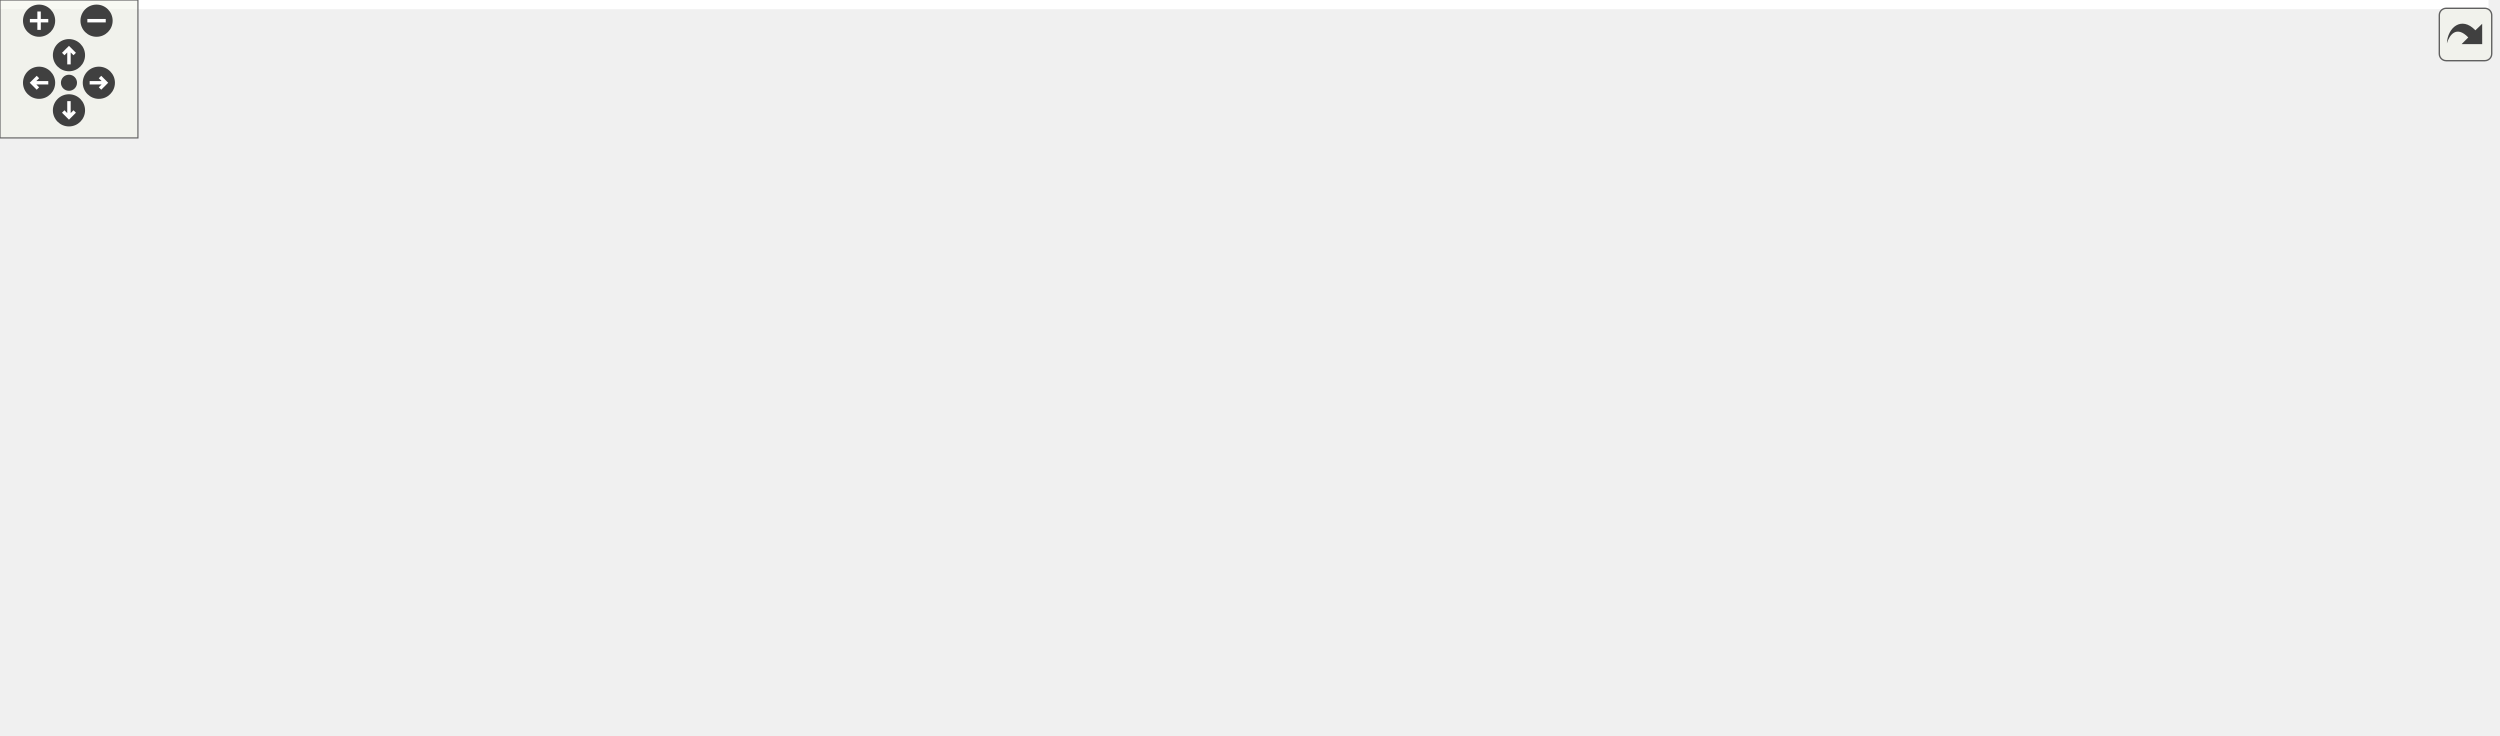
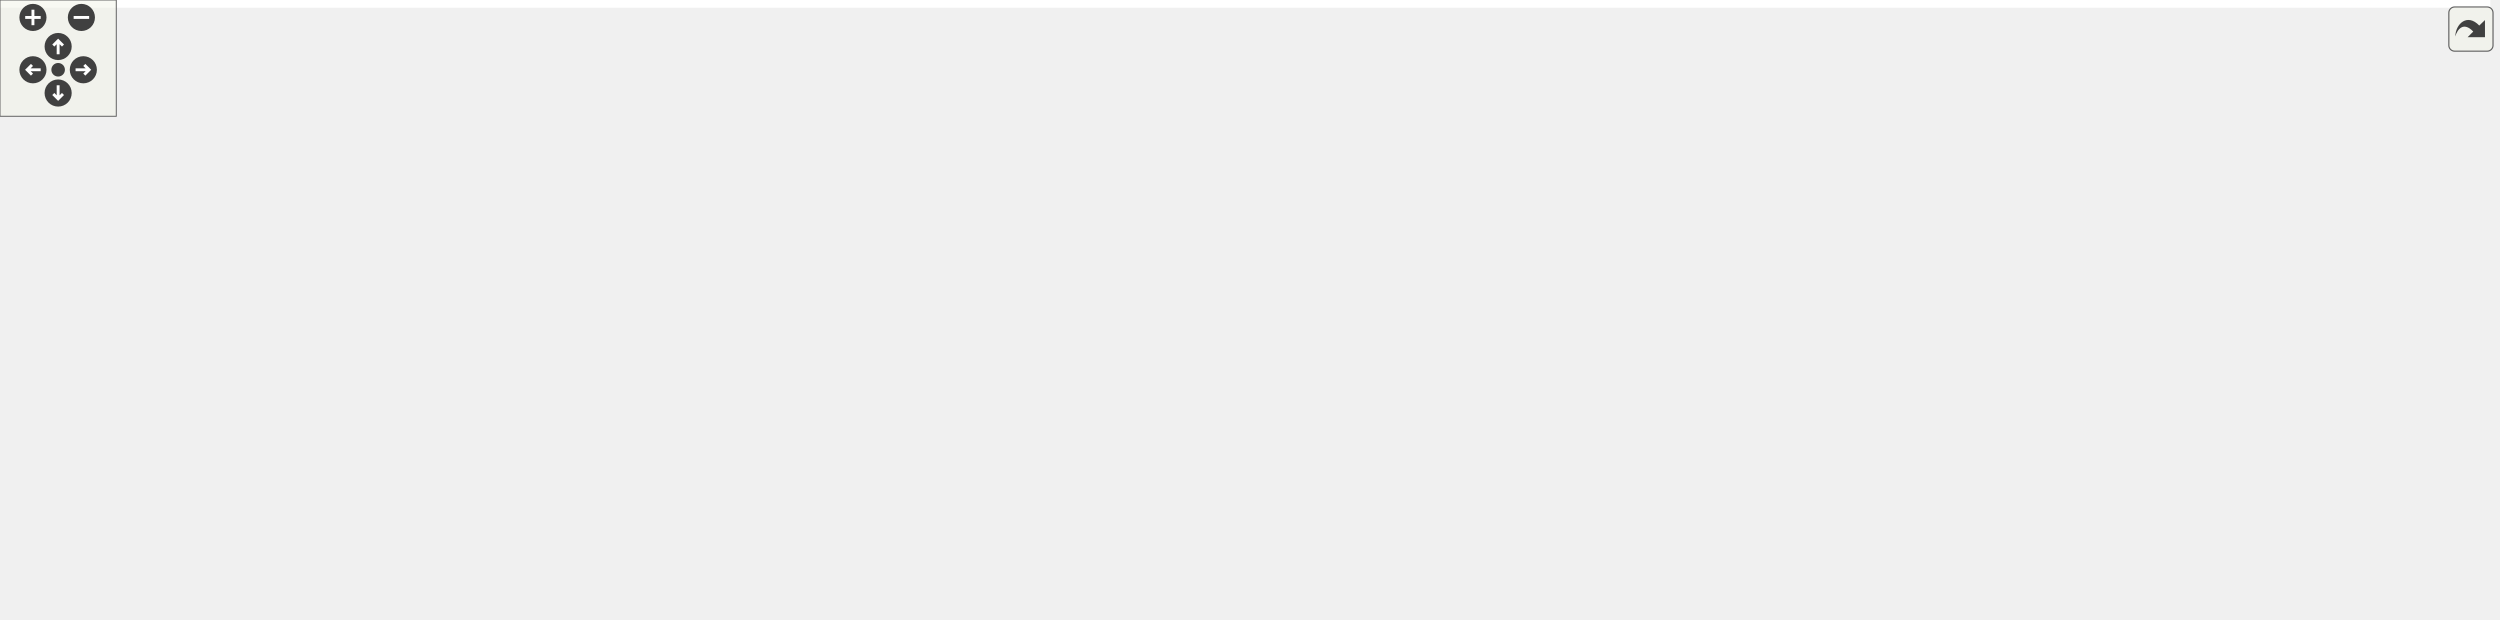
<svg xmlns="http://www.w3.org/2000/svg" xmlns:xlink="http://www.w3.org/1999/xlink" id="main" version="1.1" xml:space="preserve">
  <style type="text/css">
.edge:hover path { stroke: red; }
.edge:hover polygon { stroke: red; fill: red; }
</style>
  <defs>
    <circle id="rim" cx="0" cy="0" r="7" />
    <circle id="rim2" cx="0" cy="0" r="3.5" />
    <g id="zoomPlus">
      <use xlink:href="#rim" fill="#404040">
        <set attributeName="fill" to="#808080" begin="zoomplus.mouseover" end="zoomplus.mouseout" />
      </use>
      <path d="M-4,0h8M0,-4v8" fill="none" stroke="white" stroke-width="1.5" pointer-events="none" />
    </g>
    <g id="zoomMin">
      <use xlink:href="#rim" fill="#404040">
        <set attributeName="fill" to="#808080" begin="zoomminus.mouseover" end="zoomminus.mouseout" />
      </use>
      <path d="M-4,0h8" fill="none" stroke="white" stroke-width="1.5" pointer-events="none" />
    </g>
    <g id="dirArrow">
      <path fill="none" stroke="white" stroke-width="1.5" d="M0,-3.0v7 M-2.5,-0.5L0,-3.0L2.5,-0.5" />
    </g>
    <g id="resetDef">
      <use xlink:href="#rim2" fill="#404040">
        <set attributeName="fill" to="#808080" begin="reset.mouseover" end="reset.mouseout" />
      </use>
    </g>
  </defs>
  <svg id="graph" class="graph">
    <g id="viewport">
-       <polygon fill="white" stroke="transparent" points="-4,4 -4,-259 1082.5,-259 1082.5,4 -4,4" />
+       <polygon fill="white" stroke="transparent" points="-4,4 -4,-259 1285,-259 1285,4 -4,4" />
      <g id="node1" class="node">
        <g id="a_node1">
          <a xlink:title="Implements the CommandFactory class for creating command objects based on container requests.">
-             <polygon fill="#bfbfbf" stroke="black" points="598,-224.5 598,-254.5 722,-254.5 722,-224.5 598,-224.5" />
-             <text text-anchor="start" x="606" y="-242.5" font-family="Helvetica,sans-Serif" font-size="10.00">runtime/src/command</text>
-             <text text-anchor="middle" x="660" y="-231.5" font-family="Helvetica,sans-Serif" font-size="10.00">_factory.cpp</text>
+             <polygon fill="#bfbfbf" stroke="black" points="749.5,-224.5 749.5,-254.5 873.5,-254.5 873.5,-224.5 749.5,-224.5" />
+             <text text-anchor="start" x="757.5" y="-242.5" font-family="Helvetica,sans-Serif" font-size="10.00">runtime/src/command</text>
+             <text text-anchor="middle" x="811.5" y="-231.5" font-family="Helvetica,sans-Serif" font-size="10.00">_factory.cpp</text>
          </a>
        </g>
      </g>
      <g id="node2" class="node">
        <g id="a_node2">
          <a xlink:href="command__factory_8hpp.html" target="_top" xlink:title="Declares the CommandFactory class for creating command objects based on container requests.">
-             <polygon fill="white" stroke="black" points="751,-168.5 751,-187.5 893,-187.5 893,-168.5 751,-168.5" />
-             <text text-anchor="middle" x="822" y="-175.5" font-family="Helvetica,sans-Serif" font-size="10.00">inc/command_factory.hpp</text>
+             <polygon fill="white" stroke="black" points="953.5,-168.5 953.5,-187.5 1095.5,-187.5 1095.5,-168.5 953.5,-168.5" />
+             <text text-anchor="middle" x="1024.5" y="-175.5" font-family="Helvetica,sans-Serif" font-size="10.00">inc/command_factory.hpp</text>
          </a>
        </g>
      </g>
      <g id="edge1" class="edge">
-         <path fill="none" stroke="midnightblue" d="M698.39,-224.4C725.94,-214.28 762.67,-200.79 788.92,-191.15" />
-         <polygon fill="midnightblue" stroke="midnightblue" points="790.25,-194.39 798.43,-187.66 787.83,-187.82 790.25,-194.39" />
+         <path fill="none" stroke="midnightblue" d="M861.71,-224.47C899.1,-214.03 949.48,-199.96 984.24,-190.25" />
+         <polygon fill="midnightblue" stroke="midnightblue" points="985.36,-193.57 994.05,-187.51 983.48,-186.83 985.36,-193.57" />
      </g>
      <g id="node7" class="node">
        <g id="a_node7">
          <a xlink:href="common_8hpp.html" target="_top" xlink:title="Defines common constants, string views, and utility structures for the application.">
-             <polygon fill="white" stroke="black" points="852,-112.5 852,-131.5 950,-131.5 950,-112.5 852,-112.5" />
-             <text text-anchor="middle" x="901" y="-119.5" font-family="Helvetica,sans-Serif" font-size="10.00">inc/common.hpp</text>
+             <polygon fill="white" stroke="black" points="1050.5,-112.5 1050.5,-131.5 1148.5,-131.5 1148.5,-112.5 1050.5,-112.5" />
+             <text text-anchor="middle" x="1099.5" y="-119.5" font-family="Helvetica,sans-Serif" font-size="10.00">inc/common.hpp</text>
          </a>
        </g>
      </g>
      <g id="edge16" class="edge">
-         <path fill="none" stroke="midnightblue" d="M722.11,-234.26C786.16,-228.43 879.73,-215.39 902,-188 912.44,-175.16 910.59,-155.7 907.11,-141.42" />
-         <polygon fill="midnightblue" stroke="midnightblue" points="910.44,-140.34 904.3,-131.71 903.71,-142.29 910.44,-140.34" />
+         <path fill="none" stroke="midnightblue" d="M873.52,-236.85C950.61,-233.33 1075.57,-222.35 1104.5,-188 1115.19,-175.31 1112,-155.83 1107.31,-141.51" />
+         <polygon fill="midnightblue" stroke="midnightblue" points="1110.44,-139.88 1103.65,-131.75 1103.89,-142.35 1110.44,-139.88" />
      </g>
      <g id="node10" class="node">
        <g id="a_node10">
          <a xlink:href="container__request_8hpp.html" target="_top" xlink:title="Data structure for representing a container operation request.">
-             <polygon fill="white" stroke="black" points="512.5,-112.5 512.5,-131.5 655.5,-131.5 655.5,-112.5 512.5,-112.5" />
-             <text text-anchor="middle" x="584" y="-119.5" font-family="Helvetica,sans-Serif" font-size="10.00">inc/container_request.hpp</text>
-           </a>
-         </g>
-       </g>
-       <g id="edge42" class="edge">
-         <path fill="none" stroke="midnightblue" d="M620.88,-224.48C604.57,-216.47 587.29,-204.64 578,-188 570.06,-173.79 572.92,-155.07 576.96,-141.37" />
-         <polygon fill="midnightblue" stroke="midnightblue" points="580.36,-142.23 580.26,-131.64 573.73,-139.98 580.36,-142.23" />
+             <polygon fill="white" stroke="black" points="673,-112.5 673,-131.5 816,-131.5 816,-112.5 673,-112.5" />
+             <text text-anchor="middle" x="744.5" y="-119.5" font-family="Helvetica,sans-Serif" font-size="10.00">inc/container_request.hpp</text>
+           </a>
+         </g>
+       </g>
+       <g id="edge47" class="edge">
+         <path fill="none" stroke="midnightblue" d="M802.64,-224.45C796.35,-214.38 787.76,-200.44 780.5,-188 771.28,-172.2 761.22,-153.95 754.09,-140.82" />
+         <polygon fill="midnightblue" stroke="midnightblue" points="757.1,-139.03 749.27,-131.9 750.95,-142.36 757.1,-139.03" />
      </g>
      <g id="node11" class="node">
        <g id="a_node11">
          <a xlink:title=" ">
-             <polygon fill="white" stroke="#bfbfbf" points="984,-112.5 984,-131.5 1044,-131.5 1044,-112.5 984,-112.5" />
-             <text text-anchor="middle" x="1014" y="-119.5" font-family="Helvetica,sans-Serif" font-size="10.00">iostream</text>
+             <polygon fill="white" stroke="#bfbfbf" points="1191.5,-112.5 1191.5,-131.5 1251.5,-131.5 1251.5,-112.5 1191.5,-112.5" />
+             <text text-anchor="middle" x="1221.5" y="-119.5" font-family="Helvetica,sans-Serif" font-size="10.00">iostream</text>
          </a>
        </g>
      </g>
      <g id="edge15" class="edge">
-         <path fill="none" stroke="midnightblue" d="M722.24,-233.66C776.26,-227.79 855.69,-215.07 920,-188 949.23,-175.7 978.61,-153.42 996.55,-138.41" />
-         <polygon fill="midnightblue" stroke="midnightblue" points="999.06,-140.87 1004.39,-131.71 994.51,-135.55 999.06,-140.87" />
+         <path fill="none" stroke="midnightblue" d="M873.69,-236.03C937.94,-231.74 1040.17,-220.03 1122.5,-188 1153.57,-175.91 1185.01,-153.06 1203.87,-137.93" />
+         <polygon fill="midnightblue" stroke="midnightblue" points="1206.09,-140.63 1211.61,-131.58 1201.66,-135.22 1206.09,-140.63" />
      </g>
      <g id="node12" class="node">
        <g id="a_node12">
          <a xlink:href="logging_8hpp.html" target="_top" xlink:title="Logging macros and configuration for the Container Manager.">
-             <polygon fill="white" stroke="black" points="987.5,-168.5 987.5,-187.5 1078.5,-187.5 1078.5,-168.5 987.5,-168.5" />
-             <text text-anchor="middle" x="1033" y="-175.5" font-family="Helvetica,sans-Serif" font-size="10.00">inc/logging.hpp</text>
+             <polygon fill="white" stroke="black" points="1190,-168.5 1190,-187.5 1281,-187.5 1281,-168.5 1190,-168.5" />
+             <text text-anchor="middle" x="1235.5" y="-175.5" font-family="Helvetica,sans-Serif" font-size="10.00">inc/logging.hpp</text>
          </a>
        </g>
      </g>
      <g id="edge17" class="edge">
-         <path fill="none" stroke="midnightblue" d="M722.01,-228.61C793.14,-217.26 908.74,-198.82 977.17,-187.91" />
-         <polygon fill="midnightblue" stroke="midnightblue" points="978,-191.32 987.32,-186.29 976.89,-184.41 978,-191.32" />
+         <path fill="none" stroke="midnightblue" d="M873.68,-230.09C946.17,-220.23 1069.57,-203.29 1175.5,-188 1176.97,-187.79 1178.45,-187.57 1179.95,-187.35" />
+         <polygon fill="midnightblue" stroke="midnightblue" points="1180.59,-190.8 1189.97,-185.88 1179.57,-183.87 1180.59,-190.8" />
      </g>
      <g id="node13" class="node">
        <g id="a_node13">
          <a xlink:href="podman__commands_8hpp.html" target="_top" xlink:title="Declares Podman command classes for container operations.">
-             <polygon fill="white" stroke="black" points="192,-168.5 192,-187.5 346,-187.5 346,-168.5 192,-168.5" />
-             <text text-anchor="middle" x="269" y="-175.5" font-family="Helvetica,sans-Serif" font-size="10.00">inc/podman_commands.hpp</text>
+             <polygon fill="white" stroke="black" points="579.5,-168.5 579.5,-187.5 733.5,-187.5 733.5,-168.5 579.5,-168.5" />
+             <text text-anchor="middle" x="656.5" y="-175.5" font-family="Helvetica,sans-Serif" font-size="10.00">inc/podman_commands.hpp</text>
          </a>
        </g>
      </g>
      <g id="edge19" class="edge">
-         <path fill="none" stroke="midnightblue" d="M597.61,-229.01C525.85,-218.09 408.51,-200.23 335.19,-189.07" />
-         <polygon fill="midnightblue" stroke="midnightblue" points="335.56,-185.59 325.14,-187.54 334.5,-192.51 335.56,-185.59" />
+         <path fill="none" stroke="midnightblue" d="M774.77,-224.4C748.53,-214.33 713.57,-200.91 688.48,-191.28" />
+         <polygon fill="midnightblue" stroke="midnightblue" points="689.64,-187.97 679.05,-187.66 687.14,-194.51 689.64,-187.97" />
      </g>
      <g id="node14" class="node">
        <g id="a_node14">
          <a xlink:href="docker__commands_8hpp.html" target="_top" xlink:title="Declares Docker command classes for container operations.">
-             <polygon fill="white" stroke="black" points="587,-168.5 587,-187.5 733,-187.5 733,-168.5 587,-168.5" />
-             <text text-anchor="middle" x="660" y="-175.5" font-family="Helvetica,sans-Serif" font-size="10.00">inc/docker_commands.hpp</text>
+             <polygon fill="white" stroke="black" points="789.5,-168.5 789.5,-187.5 935.5,-187.5 935.5,-168.5 789.5,-168.5" />
+             <text text-anchor="middle" x="862.5" y="-175.5" font-family="Helvetica,sans-Serif" font-size="10.00">inc/docker_commands.hpp</text>
          </a>
        </g>
      </g>
      <g id="edge25" class="edge">
-         <path fill="none" stroke="midnightblue" d="M660,-224.4C660,-216.47 660,-206.46 660,-197.86" />
-         <polygon fill="midnightblue" stroke="midnightblue" points="663.5,-197.66 660,-187.66 656.5,-197.66 663.5,-197.66" />
+         <path fill="none" stroke="midnightblue" d="M823.59,-224.4C831.07,-215.66 840.72,-204.41 848.53,-195.3" />
+         <polygon fill="midnightblue" stroke="midnightblue" points="851.23,-197.53 855.08,-187.66 845.91,-192.97 851.23,-197.53" />
      </g>
      <g id="node15" class="node">
        <g id="a_node15">
          <a xlink:href="podman__api__commands_8hpp.html" target="_top" xlink:title="Declares command classes for managing containers via the Podman HTTP API over a Unix socket.">
-             <polygon fill="white" stroke="black" points="0,-168.5 0,-187.5 174,-187.5 174,-168.5 0,-168.5" />
-             <text text-anchor="middle" x="87" y="-175.5" font-family="Helvetica,sans-Serif" font-size="10.00">inc/podman_api_commands.hpp</text>
+             <polygon fill="white" stroke="black" points="387.5,-168.5 387.5,-187.5 561.5,-187.5 561.5,-168.5 387.5,-168.5" />
+             <text text-anchor="middle" x="474.5" y="-175.5" font-family="Helvetica,sans-Serif" font-size="10.00">inc/podman_api_commands.hpp</text>
          </a>
        </g>
      </g>
      <g id="edge30" class="edge">
-         <path fill="none" stroke="midnightblue" d="M597.86,-232.05C496.94,-221.57 296.87,-200.79 179.28,-188.58" />
-         <polygon fill="midnightblue" stroke="midnightblue" points="179.52,-185.09 169.21,-187.54 178.8,-192.05 179.52,-185.09" />
+         <path fill="none" stroke="midnightblue" d="M749.3,-227.52C687.45,-216.6 593.31,-199.98 532.85,-189.3" />
+         <polygon fill="midnightblue" stroke="midnightblue" points="533.17,-185.8 522.71,-187.51 531.95,-192.7 533.17,-185.8" />
      </g>
      <g id="node16" class="node">
        <g id="a_node16">
          <a xlink:href="docker__api__commands_8hpp.html" target="_top" xlink:title="Declares command classes for managing containers via the Docker HTTP API over a Unix socket.">
-             <polygon fill="white" stroke="black" points="364.5,-168.5 364.5,-187.5 531.5,-187.5 531.5,-168.5 364.5,-168.5" />
-             <text text-anchor="middle" x="448" y="-175.5" font-family="Helvetica,sans-Serif" font-size="10.00">inc/docker_api_commands.hpp</text>
+             <polygon fill="white" stroke="black" points="0,-168.5 0,-187.5 167,-187.5 167,-168.5 0,-168.5" />
+             <text text-anchor="middle" x="83.5" y="-175.5" font-family="Helvetica,sans-Serif" font-size="10.00">inc/docker_api_commands.hpp</text>
          </a>
        </g>
      </g>
      <g id="edge36" class="edge">
-         <path fill="none" stroke="midnightblue" d="M610.03,-224.47C572.81,-214.03 522.67,-199.96 488.07,-190.25" />
-         <polygon fill="midnightblue" stroke="midnightblue" points="488.88,-186.84 478.31,-187.51 486.99,-193.58 488.88,-186.84" />
+         <path fill="none" stroke="midnightblue" d="M749.28,-233.91C637.24,-225.56 393.87,-207.07 177.12,-188.04" />
+         <polygon fill="midnightblue" stroke="midnightblue" points="177.41,-184.55 167.15,-187.16 176.8,-191.53 177.41,-184.55" />
+       </g>
+       <g id="node17" class="node">
+         <g id="a_node17">
+           <a xlink:href="podman__yaml__commands_8hpp.html" target="_top" xlink:title=" ">
+             <polygon fill="white" stroke="black" points="185.5,-168.5 185.5,-187.5 369.5,-187.5 369.5,-168.5 185.5,-168.5" />
+             <text text-anchor="middle" x="277.5" y="-175.5" font-family="Helvetica,sans-Serif" font-size="10.00">inc/podman_yaml_commands.hpp</text>
+           </a>
+         </g>
+       </g>
+       <g id="edge42" class="edge">
+         <path fill="none" stroke="midnightblue" d="M749.46,-231.59C654.41,-221 472.43,-200.72 364.32,-188.67" />
+         <polygon fill="midnightblue" stroke="midnightblue" points="364.42,-185.16 354.1,-187.53 363.65,-192.12 364.42,-185.16" />
      </g>
      <g id="node3" class="node">
        <g id="a_node3">
          <a xlink:title=" ">
-             <polygon fill="white" stroke="#bfbfbf" points="395,-56.5 395,-75.5 453,-75.5 453,-56.5 395,-56.5" />
-             <text text-anchor="middle" x="424" y="-63.5" font-family="Helvetica,sans-Serif" font-size="10.00">memory</text>
+             <polygon fill="white" stroke="#bfbfbf" points="596.5,-56.5 596.5,-75.5 654.5,-75.5 654.5,-56.5 596.5,-56.5" />
+             <text text-anchor="middle" x="625.5" y="-63.5" font-family="Helvetica,sans-Serif" font-size="10.00">memory</text>
          </a>
        </g>
      </g>
      <g id="edge2" class="edge">
-         <path fill="none" stroke="midnightblue" d="M806.99,-168.42C781.92,-154.46 729.56,-126.9 682,-112 606.5,-88.34 514.43,-76.05 463.21,-70.61" />
-         <polygon fill="midnightblue" stroke="midnightblue" points="463.53,-67.12 453.22,-69.58 462.81,-74.09 463.53,-67.12" />
+         <path fill="none" stroke="midnightblue" d="M1004.39,-168.47C971.9,-154.95 905.61,-128.46 847.5,-112 784.45,-94.14 709.42,-80.47 664.72,-73.09" />
+         <polygon fill="midnightblue" stroke="midnightblue" points="665,-69.6 654.57,-71.44 663.88,-76.5 665,-69.6" />
      </g>
      <g id="node4" class="node">
        <g id="a_node4">
          <a xlink:title=" ">
-             <polygon fill="white" stroke="#bfbfbf" points="462,-0.5 462,-19.5 506,-19.5 506,-0.5 462,-0.5" />
-             <text text-anchor="middle" x="484" y="-7.5" font-family="Helvetica,sans-Serif" font-size="10.00">string</text>
+             <polygon fill="white" stroke="#bfbfbf" points="624.5,-0.5 624.5,-19.5 668.5,-19.5 668.5,-0.5 624.5,-0.5" />
+             <text text-anchor="middle" x="646.5" y="-7.5" font-family="Helvetica,sans-Serif" font-size="10.00">string</text>
          </a>
        </g>
      </g>
      <g id="edge3" class="edge">
-         <path fill="none" stroke="midnightblue" d="M812.38,-168.28C787.54,-146.23 718.47,-87.72 651,-56 606.55,-35.1 550.72,-22.54 516.2,-16.19" />
-         <polygon fill="midnightblue" stroke="midnightblue" points="516.67,-12.72 506.21,-14.42 515.45,-19.61 516.67,-12.72" />
+         <path fill="none" stroke="midnightblue" d="M1013.94,-168.2C986.71,-145.95 911.13,-87.01 838.5,-56 784.97,-33.15 717.86,-20.8 678.81,-15.08" />
+         <polygon fill="midnightblue" stroke="midnightblue" points="678.97,-11.57 668.58,-13.65 677.99,-18.5 678.97,-11.57" />
      </g>
      <g id="node5" class="node">
        <g id="a_node5">
          <a xlink:href="commands_8hpp.html" target="_top" xlink:title="Declares the Command interface and Invoker class for the command pattern.">
-             <polygon fill="white" stroke="black" points="308.5,-112.5 308.5,-131.5 417.5,-131.5 417.5,-112.5 308.5,-112.5" />
-             <text text-anchor="middle" x="363" y="-119.5" font-family="Helvetica,sans-Serif" font-size="10.00">inc/commands.hpp</text>
+             <polygon fill="white" stroke="black" points="469,-112.5 469,-131.5 578,-131.5 578,-112.5 469,-112.5" />
+             <text text-anchor="middle" x="523.5" y="-119.5" font-family="Helvetica,sans-Serif" font-size="10.00">inc/commands.hpp</text>
          </a>
        </g>
      </g>
      <g id="edge4" class="edge">
-         <path fill="none" stroke="midnightblue" d="M750.78,-168.62C662.47,-158.23 513.17,-140.67 427.89,-130.63" />
-         <polygon fill="midnightblue" stroke="midnightblue" points="428.15,-127.14 417.81,-129.45 427.34,-134.09 428.15,-127.14" />
+         <path fill="none" stroke="midnightblue" d="M953.4,-168.98C950.39,-168.65 947.42,-168.32 944.5,-168 818.24,-154.15 670.62,-138.5 588,-129.78" />
+         <polygon fill="midnightblue" stroke="midnightblue" points="588.32,-126.3 578.01,-128.73 587.59,-133.26 588.32,-126.3" />
      </g>
      <g id="edge9" class="edge">
-         <path fill="none" stroke="midnightblue" d="M834.69,-168.32C846.9,-159.98 865.58,-147.21 880,-137.35" />
-         <polygon fill="midnightblue" stroke="midnightblue" points="882.06,-140.19 888.34,-131.65 878.11,-134.41 882.06,-140.19" />
+         <path fill="none" stroke="midnightblue" d="M1036.55,-168.32C1047.96,-160.11 1065.33,-147.6 1078.93,-137.81" />
+         <polygon fill="midnightblue" stroke="midnightblue" points="1081.16,-140.52 1087.23,-131.83 1077.07,-134.84 1081.16,-140.52" />
      </g>
      <g id="edge13" class="edge">
-         <path fill="none" stroke="midnightblue" d="M784.29,-168.44C742.86,-159.04 676.24,-143.93 631.33,-133.74" />
-         <polygon fill="midnightblue" stroke="midnightblue" points="632.06,-130.32 621.54,-131.52 630.51,-137.14 632.06,-130.32" />
+         <path fill="none" stroke="midnightblue" d="M980.13,-168.44C930.88,-158.94 851.37,-143.61 798.53,-133.42" />
+         <polygon fill="midnightblue" stroke="midnightblue" points="799.14,-129.97 788.66,-131.52 797.82,-136.85 799.14,-129.97" />
      </g>
      <g id="edge6" class="edge">
-         <path fill="none" stroke="midnightblue" d="M372.8,-112.32C381.82,-104.34 395.41,-92.31 406.32,-82.65" />
-         <polygon fill="midnightblue" stroke="midnightblue" points="408.85,-85.08 414.02,-75.83 404.21,-79.84 408.85,-85.08" />
+         <path fill="none" stroke="midnightblue" d="M539.89,-112.32C556.17,-103.7 581.37,-90.36 600.22,-80.39" />
+         <polygon fill="midnightblue" stroke="midnightblue" points="601.95,-83.43 609.15,-75.65 598.68,-77.24 601.95,-83.43" />
      </g>
      <g id="edge5" class="edge">
-         <path fill="none" stroke="midnightblue" d="M363.91,-112.33C365.76,-98.73 371.15,-72.26 386,-56 403.55,-36.79 430.93,-25.17 452.29,-18.57" />
-         <polygon fill="midnightblue" stroke="midnightblue" points="453.29,-21.93 461.93,-15.8 451.35,-15.2 453.29,-21.93" />
+         <path fill="none" stroke="midnightblue" d="M531.42,-112.2C543.16,-99.33 566.11,-74.85 587.5,-56 599.67,-45.28 614.14,-34.22 625.7,-25.74" />
+         <polygon fill="midnightblue" stroke="midnightblue" points="627.84,-28.52 633.89,-19.82 623.74,-22.84 627.84,-28.52" />
      </g>
      <g id="node6" class="node">
        <g id="a_node6">
          <a xlink:href="status_8hpp.html" target="_top" xlink:title="Defines status codes and a Status struct for standardized error handling.">
-             <polygon fill="white" stroke="black" points="199.5,-56.5 199.5,-75.5 284.5,-75.5 284.5,-56.5 199.5,-56.5" />
-             <text text-anchor="middle" x="242" y="-63.5" font-family="Helvetica,sans-Serif" font-size="10.00">inc/status.hpp</text>
+             <polygon fill="white" stroke="black" points="324,-56.5 324,-75.5 409,-75.5 409,-56.5 324,-56.5" />
+             <text text-anchor="middle" x="366.5" y="-63.5" font-family="Helvetica,sans-Serif" font-size="10.00">inc/status.hpp</text>
          </a>
        </g>
      </g>
      <g id="edge7" class="edge">
-         <path fill="none" stroke="midnightblue" d="M343.83,-112.44C324.09,-103.64 293.11,-89.81 270.51,-79.72" />
-         <polygon fill="midnightblue" stroke="midnightblue" points="271.64,-76.4 261.08,-75.52 268.79,-82.79 271.64,-76.4" />
+         <path fill="none" stroke="midnightblue" d="M498.62,-112.44C472.21,-103.36 430.28,-88.94 400.76,-78.78" />
+         <polygon fill="midnightblue" stroke="midnightblue" points="401.86,-75.46 391.26,-75.52 399.58,-82.08 401.86,-75.46" />
      </g>
      <g id="edge8" class="edge">
-         <path fill="none" stroke="midnightblue" d="M280.35,-56.44C327.73,-45.87 407.49,-28.07 451.83,-18.18" />
-         <polygon fill="midnightblue" stroke="midnightblue" points="452.78,-21.55 461.77,-15.96 451.25,-14.72 452.78,-21.55" />
+         <path fill="none" stroke="midnightblue" d="M409.03,-56.8C465.44,-45.92 563.78,-26.95 614.39,-17.19" />
+         <polygon fill="midnightblue" stroke="midnightblue" points="615.28,-20.59 624.43,-15.26 613.95,-13.71 615.28,-20.59" />
      </g>
      <g id="edge10" class="edge">
-         <path fill="none" stroke="midnightblue" d="M892.08,-112.07C877.03,-97.6 845,-69.32 812,-56 709.68,-14.71 576.37,-10.04 516.09,-10.29" />
-         <polygon fill="midnightblue" stroke="midnightblue" points="516.01,-6.79 506.04,-10.38 516.07,-13.79 516.01,-6.79" />
+         <path fill="none" stroke="midnightblue" d="M1091.08,-112.48C1076.27,-98.09 1043.95,-69.24 1010.5,-56 950.28,-32.16 755.91,-17.79 678.62,-12.9" />
+         <polygon fill="midnightblue" stroke="midnightblue" points="678.72,-9.4 668.52,-12.27 678.29,-16.38 678.72,-9.4" />
      </g>
      <g id="node8" class="node">
        <g id="a_node8">
          <a xlink:title=" ">
-             <polygon fill="white" stroke="#bfbfbf" points="864.5,-56.5 864.5,-75.5 937.5,-75.5 937.5,-56.5 864.5,-56.5" />
-             <text text-anchor="middle" x="901" y="-63.5" font-family="Helvetica,sans-Serif" font-size="10.00">string_view</text>
+             <polygon fill="white" stroke="#bfbfbf" points="1063,-56.5 1063,-75.5 1136,-75.5 1136,-56.5 1063,-56.5" />
+             <text text-anchor="middle" x="1099.5" y="-63.5" font-family="Helvetica,sans-Serif" font-size="10.00">string_view</text>
          </a>
        </g>
      </g>
      <g id="edge11" class="edge">
-         <path fill="none" stroke="midnightblue" d="M901,-112.08C901,-105.01 901,-94.86 901,-85.99" />
-         <polygon fill="midnightblue" stroke="midnightblue" points="904.5,-85.75 901,-75.75 897.5,-85.75 904.5,-85.75" />
+         <path fill="none" stroke="midnightblue" d="M1099.5,-112.08C1099.5,-105.01 1099.5,-94.86 1099.5,-85.99" />
+         <polygon fill="midnightblue" stroke="midnightblue" points="1103,-85.75 1099.5,-75.75 1096,-85.75 1103,-85.75" />
      </g>
      <g id="node9" class="node">
        <g id="a_node9">
          <a xlink:title=" ">
-             <polygon fill="white" stroke="#bfbfbf" points="955.5,-56.5 955.5,-75.5 1048.5,-75.5 1048.5,-56.5 955.5,-56.5" />
-             <text text-anchor="middle" x="1002" y="-63.5" font-family="Helvetica,sans-Serif" font-size="10.00">unordered_map</text>
+             <polygon fill="white" stroke="#bfbfbf" points="1154,-56.5 1154,-75.5 1247,-75.5 1247,-56.5 1154,-56.5" />
+             <text text-anchor="middle" x="1200.5" y="-63.5" font-family="Helvetica,sans-Serif" font-size="10.00">unordered_map</text>
          </a>
        </g>
      </g>
      <g id="edge12" class="edge">
-         <path fill="none" stroke="midnightblue" d="M917.23,-112.32C933.35,-103.7 958.3,-90.36 976.96,-80.39" />
-         <polygon fill="midnightblue" stroke="midnightblue" points="978.64,-83.46 985.81,-75.65 975.34,-77.28 978.64,-83.46" />
+         <path fill="none" stroke="midnightblue" d="M1115.73,-112.32C1131.85,-103.7 1156.8,-90.36 1175.46,-80.39" />
+         <polygon fill="midnightblue" stroke="midnightblue" points="1177.14,-83.46 1184.31,-75.65 1173.84,-77.28 1177.14,-83.46" />
      </g>
      <g id="edge14" class="edge">
-         <path fill="none" stroke="midnightblue" d="M576.15,-112.37C559.43,-93.97 520.06,-50.67 498.59,-27.05" />
-         <polygon fill="midnightblue" stroke="midnightblue" points="501.13,-24.64 491.81,-19.59 495.95,-29.35 501.13,-24.64" />
+         <path fill="none" stroke="midnightblue" d="M736.81,-112.37C720.49,-94.05 682.18,-51.05 661.08,-27.36" />
+         <polygon fill="midnightblue" stroke="midnightblue" points="663.42,-24.73 654.15,-19.59 658.19,-29.39 663.42,-24.73" />
      </g>
      <g id="edge18" class="edge">
-         <path fill="none" stroke="midnightblue" d="M1029.86,-168.08C1027.32,-160.85 1023.64,-150.41 1020.47,-141.4" />
-         <polygon fill="midnightblue" stroke="midnightblue" points="1023.7,-140.02 1017.08,-131.75 1017.1,-142.35 1023.7,-140.02" />
+         <path fill="none" stroke="midnightblue" d="M1233.19,-168.08C1231.33,-160.93 1228.66,-150.64 1226.35,-141.69" />
+         <polygon fill="midnightblue" stroke="midnightblue" points="1229.67,-140.55 1223.77,-131.75 1222.89,-142.31 1229.67,-140.55" />
      </g>
      <g id="edge21" class="edge">
-         <path fill="none" stroke="midnightblue" d="M270.78,-168.13C274.02,-154.27 282.14,-127.45 299,-112 322.82,-90.16 358.01,-78.75 384.98,-72.89" />
-         <polygon fill="midnightblue" stroke="midnightblue" points="385.76,-76.31 394.88,-70.91 384.39,-69.44 385.76,-76.31" />
+         <path fill="none" stroke="midnightblue" d="M654.07,-168.37C649.04,-150.54 637.42,-109.3 630.65,-85.27" />
+         <polygon fill="midnightblue" stroke="midnightblue" points="634,-84.27 627.92,-75.59 627.27,-86.17 634,-84.27" />
      </g>
      <g id="edge20" class="edge">
-         <path fill="none" stroke="midnightblue" d="M255.53,-168.25C225.26,-147.56 156.99,-94.45 190,-56 223.45,-17.05 382.34,-11.46 451.6,-10.9" />
-         <polygon fill="midnightblue" stroke="midnightblue" points="451.93,-14.4 461.91,-10.85 451.89,-7.4 451.93,-14.4" />
+         <path fill="none" stroke="midnightblue" d="M718.12,-168.45C760.48,-161.16 811.36,-149.13 824.5,-132 869.11,-73.87 740.95,-33.8 678.52,-18.23" />
+         <polygon fill="midnightblue" stroke="midnightblue" points="679.29,-14.81 668.74,-15.86 677.64,-21.62 679.29,-14.81" />
      </g>
      <g id="edge23" class="edge">
-         <path fill="none" stroke="midnightblue" d="M284.1,-168.32C298.9,-159.82 321.69,-146.73 338.98,-136.8" />
-         <polygon fill="midnightblue" stroke="midnightblue" points="341.01,-139.67 347.93,-131.65 337.52,-133.6 341.01,-139.67" />
+         <path fill="none" stroke="midnightblue" d="M635.43,-168.44C613.44,-159.52 578.77,-145.44 553.84,-135.32" />
+         <polygon fill="midnightblue" stroke="midnightblue" points="555.06,-132.04 544.48,-131.52 552.42,-138.52 555.06,-132.04" />
      </g>
      <g id="edge22" class="edge">
-         <path fill="none" stroke="midnightblue" d="M257.46,-168.49C247.52,-160.38 233.88,-147.18 228,-132 222.08,-116.71 227.04,-98.38 232.63,-85.09" />
-         <polygon fill="midnightblue" stroke="midnightblue" points="235.97,-86.2 237.05,-75.66 229.63,-83.23 235.97,-86.2" />
+         <path fill="none" stroke="midnightblue" d="M590.61,-168.46C551.34,-161.8 501.19,-150.48 459.5,-132 430.71,-119.24 401.62,-97.07 383.82,-82.22" />
+         <polygon fill="midnightblue" stroke="midnightblue" points="385.93,-79.41 376.04,-75.59 381.38,-84.74 385.93,-79.41" />
      </g>
      <g id="edge24" class="edge">
-         <path fill="none" stroke="midnightblue" d="M318.91,-168.44C374.67,-158.89 464.89,-143.42 524.33,-133.23" />
-         <polygon fill="midnightblue" stroke="midnightblue" points="525.06,-136.66 534.32,-131.52 523.87,-129.76 525.06,-136.66" />
+         <path fill="none" stroke="midnightblue" d="M670.64,-168.32C684.37,-159.9 705.44,-146.97 721.56,-137.07" />
+         <polygon fill="midnightblue" stroke="midnightblue" points="723.7,-139.87 730.4,-131.65 720.04,-133.9 723.7,-139.87" />
      </g>
      <g id="edge27" class="edge">
-         <path fill="none" stroke="midnightblue" d="M663.92,-168.27C669.41,-154.58 677.29,-128.01 664,-112 638.98,-81.86 525.01,-71.78 463.55,-68.51" />
-         <polygon fill="midnightblue" stroke="midnightblue" points="463.6,-65.01 453.44,-68.01 463.26,-72 463.6,-65.01" />
+         <path fill="none" stroke="midnightblue" d="M859.93,-168.3C855.29,-154.17 844.12,-126.36 824.5,-112 777.24,-77.39 708,-68.72 664.9,-66.91" />
+         <polygon fill="midnightblue" stroke="midnightblue" points="664.9,-63.41 654.8,-66.6 664.68,-70.41 664.9,-63.41" />
      </g>
      <g id="edge26" class="edge">
-         <path fill="none" stroke="midnightblue" d="M667.29,-168.48C677.43,-155.54 693.32,-130.49 682,-112 645.63,-52.62 562.16,-26.77 516.06,-16.68" />
-         <polygon fill="midnightblue" stroke="midnightblue" points="516.51,-13.2 506,-14.6 515.09,-20.06 516.51,-13.2" />
+         <path fill="none" stroke="midnightblue" d="M861.94,-168.31C859.99,-145.8 851.49,-85.32 815.5,-56 775.97,-23.79 715.59,-14.48 678.71,-11.88" />
+         <polygon fill="midnightblue" stroke="midnightblue" points="678.71,-8.37 668.52,-11.29 678.3,-15.36 678.71,-8.37" />
      </g>
      <g id="edge28" class="edge">
-         <path fill="none" stroke="midnightblue" d="M612.94,-168.44C560.59,-158.92 476.01,-143.55 419.96,-133.36" />
-         <polygon fill="midnightblue" stroke="midnightblue" points="420.31,-129.86 409.84,-131.52 419.05,-136.75 420.31,-129.86" />
+         <path fill="none" stroke="midnightblue" d="M808.78,-168.44C748.53,-158.85 650.89,-143.29 586.93,-133.1" />
+         <polygon fill="midnightblue" stroke="midnightblue" points="587.39,-129.63 576.96,-131.52 586.29,-136.55 587.39,-129.63" />
      </g>
      <g id="edge29" class="edge">
-         <path fill="none" stroke="midnightblue" d="M647.79,-168.32C636.22,-160.11 618.62,-147.6 604.84,-137.81" />
-         <polygon fill="midnightblue" stroke="midnightblue" points="606.61,-134.77 596.43,-131.83 602.56,-140.48 606.61,-134.77" />
+         <path fill="none" stroke="midnightblue" d="M843.8,-168.44C824.56,-159.64 794.35,-145.81 772.3,-135.72" />
+         <polygon fill="midnightblue" stroke="midnightblue" points="773.66,-132.5 763.11,-131.52 770.75,-138.86 773.66,-132.5" />
      </g>
      <g id="edge32" class="edge">
-         <path fill="none" stroke="midnightblue" d="M112.06,-168.44C148.98,-155.86 220.19,-131.75 281,-112 316.76,-100.38 357.7,-87.55 386.58,-78.57" />
-         <polygon fill="midnightblue" stroke="midnightblue" points="387.76,-81.87 396.27,-75.56 385.68,-75.18 387.76,-81.87" />
+         <path fill="none" stroke="midnightblue" d="M512.01,-168.5C535.45,-161.7 565.14,-150.22 586.5,-132 601.32,-119.35 612.05,-99.59 618.45,-85.18" />
+         <polygon fill="midnightblue" stroke="midnightblue" points="621.74,-86.38 622.35,-75.8 615.28,-83.69 621.74,-86.38" />
      </g>
      <g id="edge31" class="edge">
-         <path fill="none" stroke="midnightblue" d="M86.26,-168.26C85.57,-155.04 85.97,-129.61 97,-112 120.22,-74.9 137.28,-72.05 178,-56 272.57,-18.73 394.6,-11.97 451.77,-10.98" />
-         <polygon fill="midnightblue" stroke="midnightblue" points="452.03,-14.48 461.99,-10.86 451.94,-7.48 452.03,-14.48" />
+         <path fill="none" stroke="midnightblue" d="M468.76,-168.38C460.84,-155.32 448.7,-130.1 459.5,-112 493.18,-55.53 570.59,-28.73 614.53,-17.67" />
+         <polygon fill="midnightblue" stroke="midnightblue" points="615.5,-21.03 624.41,-15.3 613.87,-14.22 615.5,-21.03" />
      </g>
      <g id="edge34" class="edge">
-         <path fill="none" stroke="midnightblue" d="M130.73,-168.44C179.18,-158.96 257.33,-143.67 309.42,-133.48" />
-         <polygon fill="midnightblue" stroke="midnightblue" points="310.33,-136.87 319.47,-131.52 308.99,-130 310.33,-136.87" />
+         <path fill="none" stroke="midnightblue" d="M482.59,-168.08C489.66,-160.3 500.09,-148.8 508.65,-139.37" />
+         <polygon fill="midnightblue" stroke="midnightblue" points="511.43,-141.51 515.56,-131.75 506.25,-136.8 511.43,-141.51" />
      </g>
      <g id="edge33" class="edge">
-         <path fill="none" stroke="midnightblue" d="M88.33,-168.13C90.86,-154.27 97.67,-127.45 114,-112 134.55,-92.57 163.97,-81.46 189.43,-75.15" />
-         <polygon fill="midnightblue" stroke="midnightblue" points="190.37,-78.53 199.33,-72.88 188.8,-71.7 190.37,-78.53" />
+         <path fill="none" stroke="midnightblue" d="M446.16,-168.4C427.42,-161.37 403.61,-149.67 388.5,-132 377.26,-118.85 371.69,-99.71 368.98,-85.6" />
+         <polygon fill="midnightblue" stroke="midnightblue" points="372.41,-84.89 367.36,-75.58 365.5,-86.01 372.41,-84.89" />
      </g>
      <g id="edge35" class="edge">
-         <path fill="none" stroke="midnightblue" d="M165.48,-168.47C257.45,-158.48 409.13,-142 502.42,-131.86" />
-         <polygon fill="midnightblue" stroke="midnightblue" points="502.82,-135.34 512.38,-130.78 502.06,-128.38 502.82,-135.34" />
+         <path fill="none" stroke="midnightblue" d="M517.28,-168.44C564.68,-158.96 641.13,-143.67 692.08,-133.48" />
+         <polygon fill="midnightblue" stroke="midnightblue" points="692.8,-136.91 701.92,-131.52 691.43,-130.05 692.8,-136.91" />
      </g>
      <g id="edge38" class="edge">
-         <path fill="none" stroke="midnightblue" d="M446.12,-168.37C442.24,-150.62 433.31,-109.67 428.06,-85.6" />
-         <polygon fill="midnightblue" stroke="midnightblue" points="431.43,-84.62 425.87,-75.59 424.59,-86.11 431.43,-84.62" />
+         <path fill="none" stroke="midnightblue" d="M125.58,-168.46C227.67,-147.74 487.38,-95.03 586.37,-74.94" />
+         <polygon fill="midnightblue" stroke="midnightblue" points="587.15,-78.35 596.26,-72.93 585.76,-71.49 587.15,-78.35" />
      </g>
      <g id="edge37" class="edge">
-         <path fill="none" stroke="midnightblue" d="M449.94,-168.08C455.6,-141.95 472.24,-65.21 479.97,-29.58" />
-         <polygon fill="midnightblue" stroke="midnightblue" points="483.44,-30.08 482.14,-19.57 476.6,-28.6 483.44,-30.08" />
+         <path fill="none" stroke="midnightblue" d="M94.68,-168.46C125.05,-145.77 212.31,-83.85 295.5,-56 408.4,-18.2 551.5,-11.84 614.39,-10.98" />
+         <polygon fill="midnightblue" stroke="midnightblue" points="614.51,-14.48 624.48,-10.89 614.44,-7.48 614.51,-14.48" />
      </g>
      <g id="edge40" class="edge">
-         <path fill="none" stroke="midnightblue" d="M434.34,-168.32C421.08,-159.9 400.73,-146.97 385.15,-137.07" />
-         <polygon fill="midnightblue" stroke="midnightblue" points="386.94,-134.06 376.62,-131.65 383.19,-139.97 386.94,-134.06" />
+         <path fill="none" stroke="midnightblue" d="M153.22,-168.44C237.11,-158.15 376.84,-141 458.55,-130.97" />
+         <polygon fill="midnightblue" stroke="midnightblue" points="459.2,-134.42 468.7,-129.73 458.35,-127.47 459.2,-134.42" />
      </g>
      <g id="edge39" class="edge">
-         <path fill="none" stroke="midnightblue" d="M394.96,-168.47C365.04,-161.89 327.97,-150.65 299,-132 279.75,-119.6 263.2,-98.89 252.96,-84.18" />
-         <polygon fill="midnightblue" stroke="midnightblue" points="255.65,-81.91 247.19,-75.53 249.83,-85.79 255.65,-81.91" />
+         <path fill="none" stroke="midnightblue" d="M105.71,-168.37C155.72,-148.93 277.29,-101.67 335.04,-79.23" />
+         <polygon fill="midnightblue" stroke="midnightblue" points="336.34,-82.48 344.4,-75.59 333.81,-75.95 336.34,-82.48" />
      </g>
      <g id="edge41" class="edge">
-         <path fill="none" stroke="midnightblue" d="M469.55,-168.44C492.03,-159.52 527.49,-145.44 552.98,-135.32" />
-         <polygon fill="midnightblue" stroke="midnightblue" points="554.55,-138.46 562.55,-131.52 551.97,-131.95 554.55,-138.46" />
+         <path fill="none" stroke="midnightblue" d="M167.15,-168.84C170.3,-168.55 173.43,-168.27 176.5,-168 349.46,-152.78 552.25,-137.28 662.67,-129.03" />
+         <polygon fill="midnightblue" stroke="midnightblue" points="663.02,-132.52 672.74,-128.28 662.5,-125.54 663.02,-132.52" />
+       </g>
+       <g id="edge43" class="edge">
+         <path fill="none" stroke="midnightblue" d="M277.24,-168.31C277.07,-145.8 280.02,-85.3 314.5,-56 359.17,-18.04 539.35,-11.96 613.93,-11.09" />
+         <polygon fill="midnightblue" stroke="midnightblue" points="614.17,-14.59 624.14,-11 614.11,-7.59 614.17,-14.59" />
+       </g>
+       <g id="edge45" class="edge">
+         <path fill="none" stroke="midnightblue" d="M316.48,-168.44C359.39,-159.02 428.45,-143.87 474.87,-133.68" />
+         <polygon fill="midnightblue" stroke="midnightblue" points="475.69,-137.08 484.7,-131.52 474.19,-130.24 475.69,-137.08" />
+       </g>
+       <g id="edge44" class="edge">
+         <path fill="none" stroke="midnightblue" d="M284.48,-168.37C299.24,-150.14 333.79,-107.43 353.01,-83.68" />
+         <polygon fill="midnightblue" stroke="midnightblue" points="355.98,-85.57 359.55,-75.59 350.54,-81.16 355.98,-85.57" />
+       </g>
+       <g id="edge46" class="edge">
+         <path fill="none" stroke="midnightblue" d="M351.24,-168.47C436,-158.67 574.73,-142.63 662.74,-132.45" />
+         <polygon fill="midnightblue" stroke="midnightblue" points="663.15,-135.93 672.68,-131.3 662.34,-128.98 663.15,-135.93" />
      </g>
    </g>
  </svg>
  <g id="navigator" transform="translate(0 0)" fill="#404254">
    <rect fill="#f2f5e9" fill-opacity="0.5" stroke="#606060" stroke-width=".5" x="0" y="0" width="60" height="60" />
    <use id="zoomplus" xlink:href="#zoomPlus" x="17" y="9" />
    <use id="zoomminus" xlink:href="#zoomMin" x="42" y="9" />
    <use id="reset" xlink:href="#resetDef" x="30" y="36" />
    <g id="arrowUp" xlink:href="#dirArrow" transform="translate(30 24)">
      <use xlink:href="#rim" fill="#404040">
        <set attributeName="fill" to="#808080" begin="arrowUp.mouseover" end="arrowUp.mouseout" />
      </use>
      <path fill="none" stroke="white" stroke-width="1.5" d="M0,-3.0v7 M-2.5,-0.5L0,-3.0L2.5,-0.5" />
    </g>
    <g id="arrowRight" xlink:href="#dirArrow" transform="rotate(90) translate(36 -43)">
      <use xlink:href="#rim" fill="#404040">
        <set attributeName="fill" to="#808080" begin="arrowRight.mouseover" end="arrowRight.mouseout" />
      </use>
      <path fill="none" stroke="white" stroke-width="1.5" d="M0,-3.0v7 M-2.5,-0.5L0,-3.0L2.5,-0.5" />
    </g>
    <g id="arrowDown" xlink:href="#dirArrow" transform="rotate(180) translate(-30 -48)">
      <use xlink:href="#rim" fill="#404040">
        <set attributeName="fill" to="#808080" begin="arrowDown.mouseover" end="arrowDown.mouseout" />
      </use>
      <path fill="none" stroke="white" stroke-width="1.5" d="M0,-3.0v7 M-2.5,-0.5L0,-3.0L2.5,-0.5" />
    </g>
    <g id="arrowLeft" xlink:href="#dirArrow" transform="rotate(270) translate(-36 17)">
      <use xlink:href="#rim" fill="#404040">
        <set attributeName="fill" to="#808080" begin="arrowLeft.mouseover" end="arrowLeft.mouseout" />
      </use>
      <path fill="none" stroke="white" stroke-width="1.5" d="M0,-3.0v7 M-2.5,-0.5L0,-3.0L2.5,-0.5" />
    </g>
  </g>
  <svg viewBox="0 0 15 15" width="100%" height="30px" preserveAspectRatio="xMaxYMin meet">
    <g id="arrow_out" transform="scale(0.3 0.3)">
      <a xlink:href="command__factory_8cpp__incl_org.svg" target="_base">
        <rect id="button" ry="5" rx="5" y="6" x="6" height="38" width="38" fill="#f2f5e9" fill-opacity="0.5" stroke="#606060" stroke-width="1.0" />
        <path id="arrow" d="M 11.5,31.437 C 11.94,20.098 22.043,11.323 32.159,21.979 L 37.069,17.246 C 37.069,17.246 37.088,32 37.088,32 L 22.16,31.978 C 22.16,31.978 26.998,27.14 26.998,27.14 C 18.529,18.264 13.292,25.23 11.5,31.437 z" style="fill:#404040;" />
      </a>
    </g>
  </svg>
</svg>
